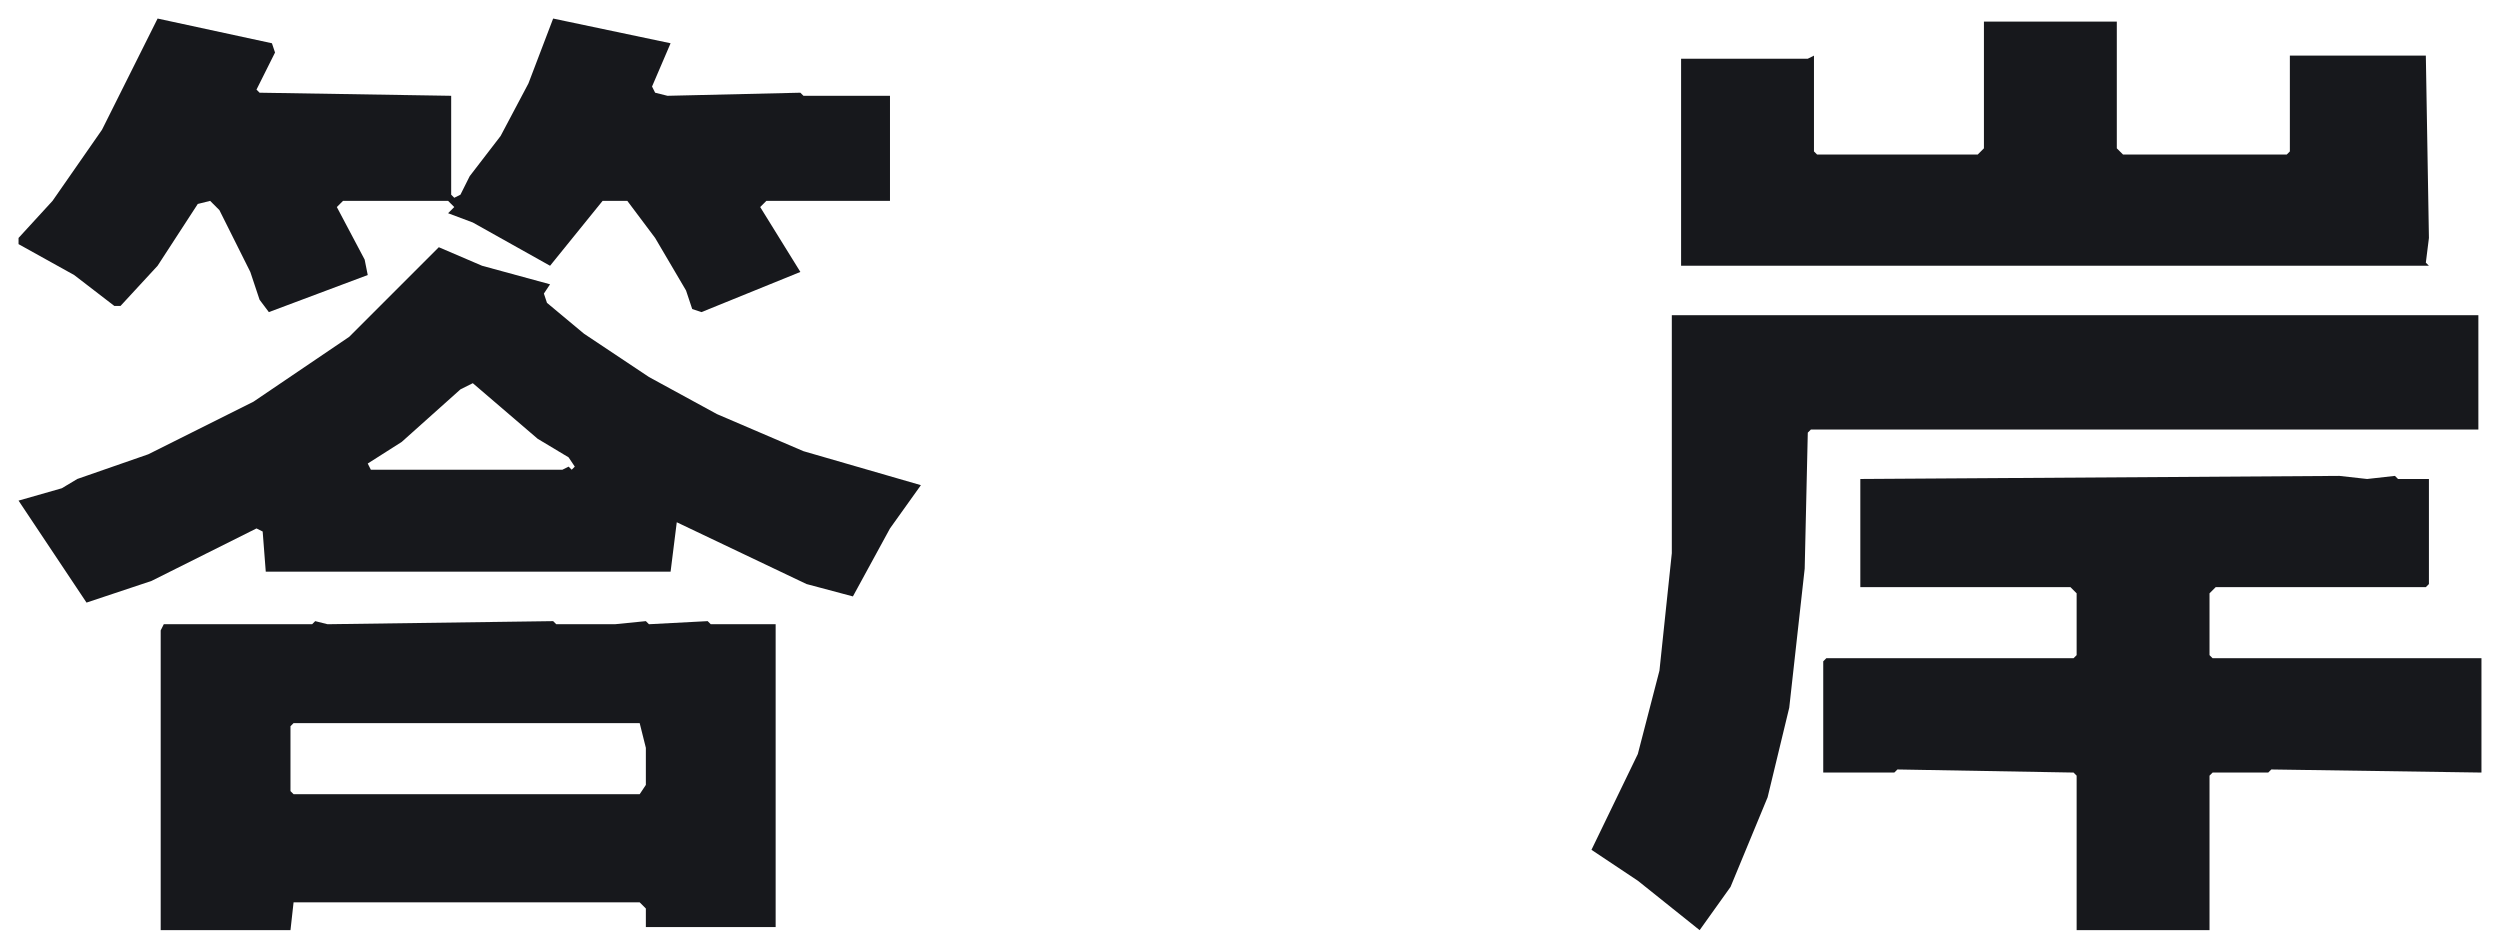
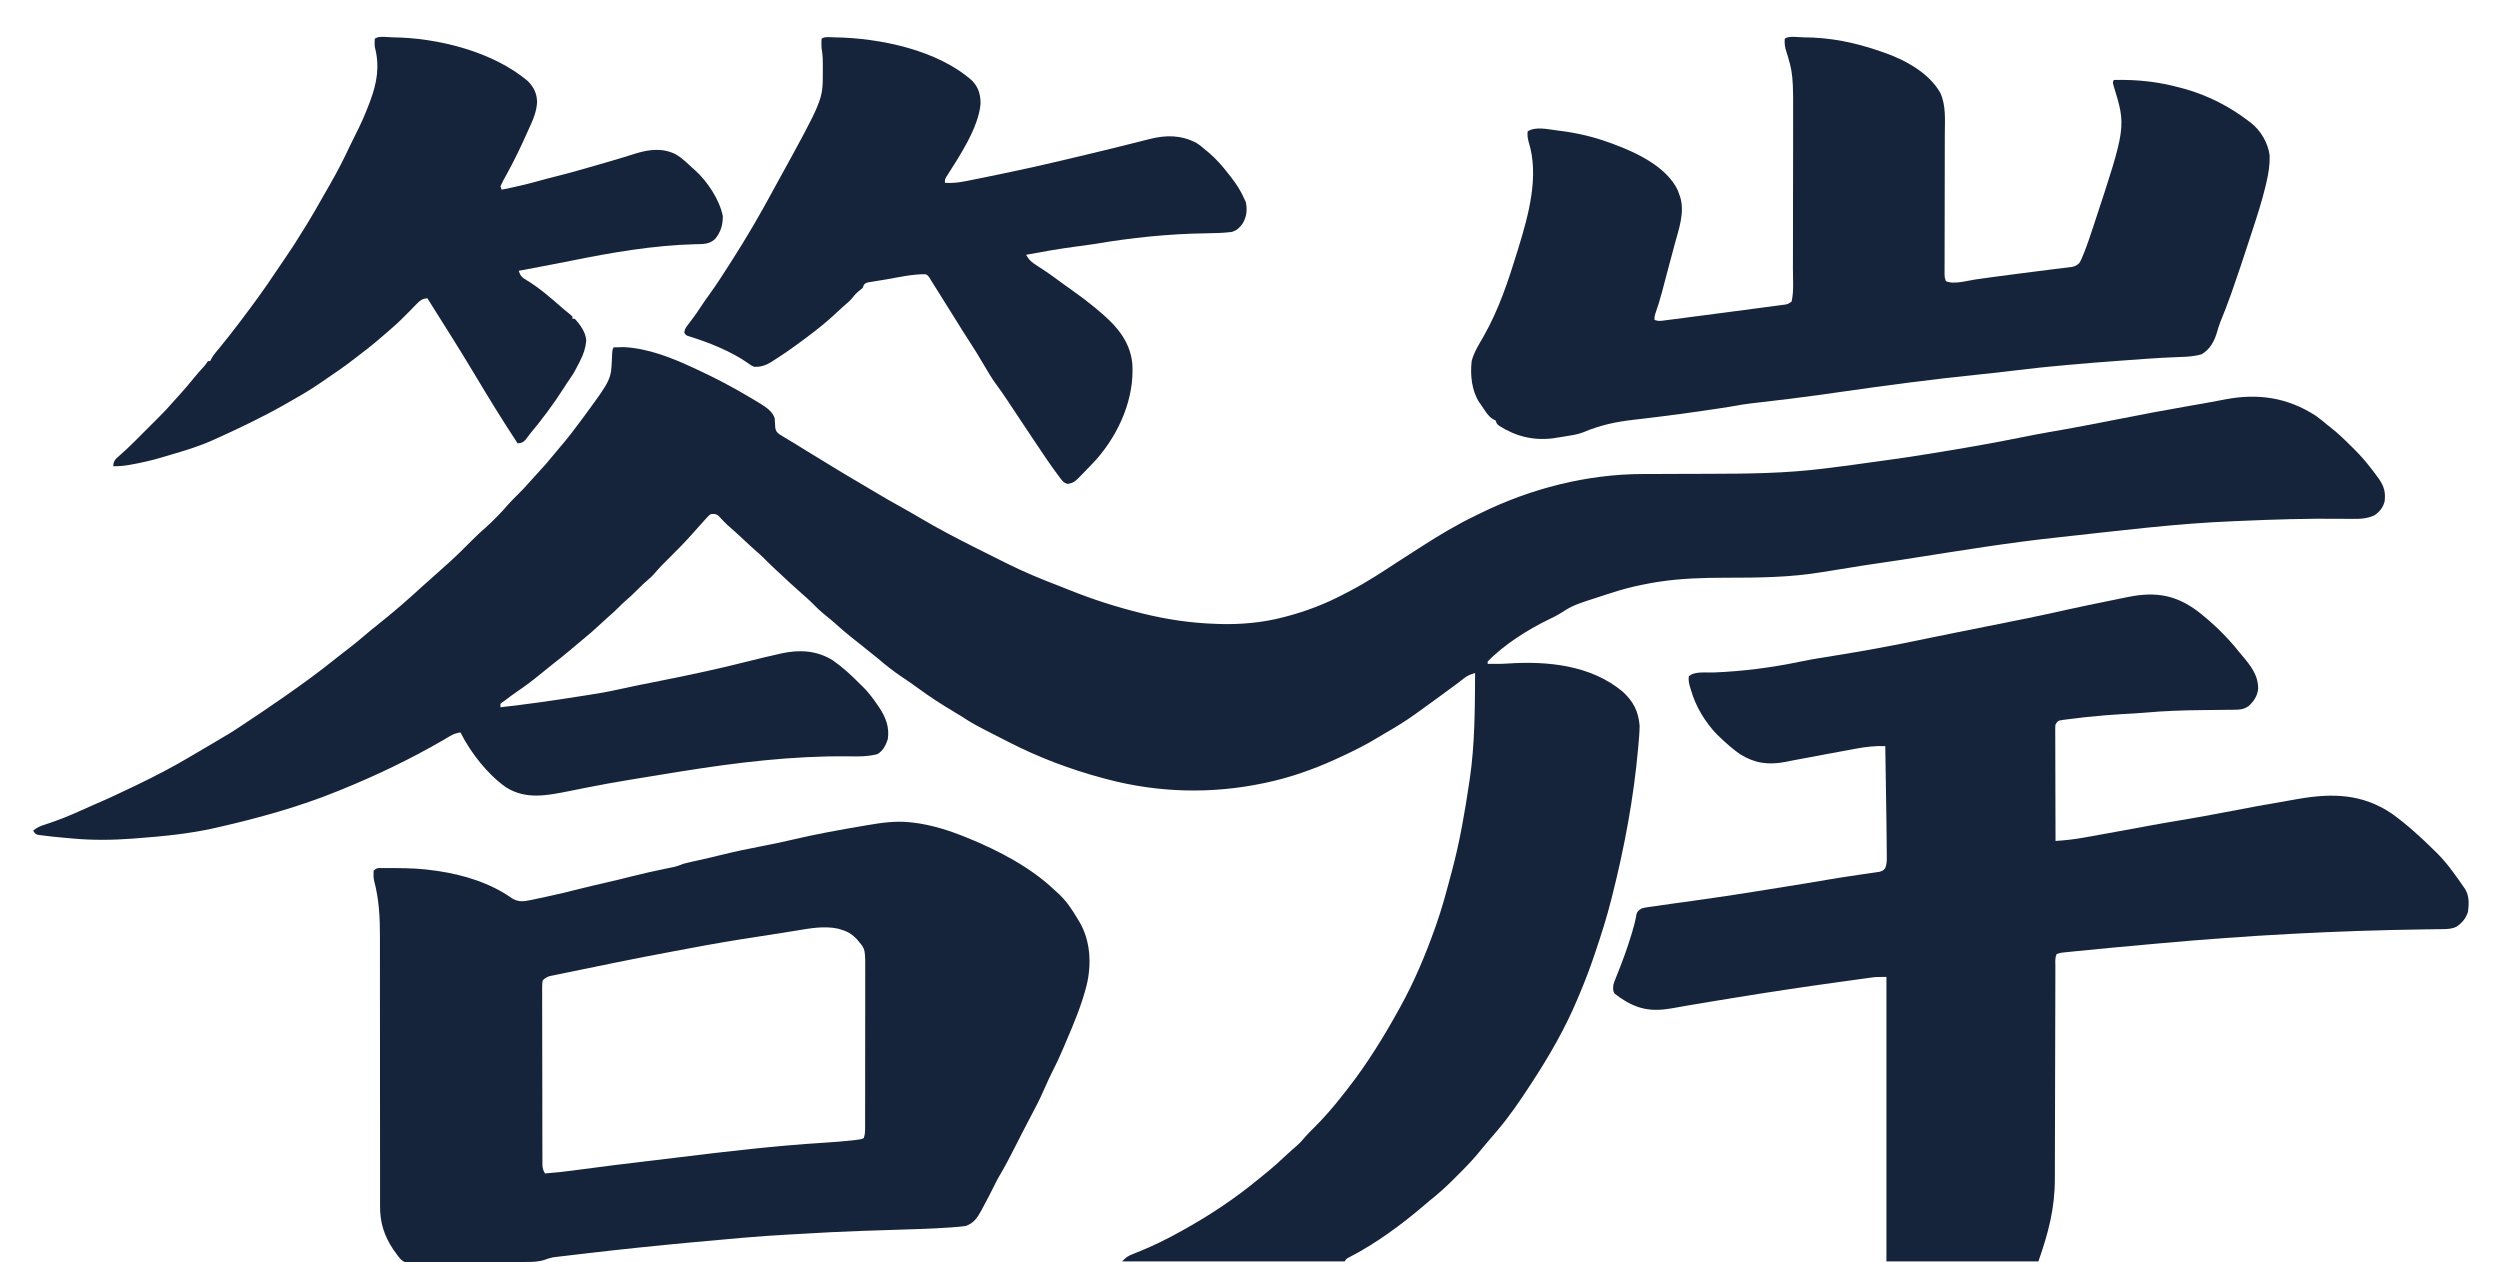
- <svg xmlns="http://www.w3.org/2000/svg" width="809" height="307" viewBox="0 0 809 307">
-   <path d="M52,204 L52,301 L94,301 L95,292 L207,292 L209,294 L209,300 L251,300 L251,202 L230,202 L229,201 L210,202 L209,201 L199,202 L180,202 L179,201 L106,202 L102,201 L101,202 L53,202 Z M94,235 L95,234 L207,234 L209,242 L209,254 L207,257 L95,257 L94,256 Z M602,155 L602,190 L670,190 L672,192 L672,212 L671,213 L591,213 L590,214 L590,250 L613,250 L614,249 L671,250 L672,251 L672,301 L715,301 L715,251 L716,250 L734,250 L735,249 L803,250 L803,213 L716,213 L715,212 L715,192 L717,190 L785,190 L786,189 L786,155 L776,155 L775,154 L766,155 L757,154 Z M515,275 L530,285 L550,301 L560,287 L572,258 L579,229 L584,184 L585,140 L586,139 L802,139 L802,102 L541,102 L541,179 L537,217 L530,244 Z M6,162 L28,195 L49,188 L83,171 L85,172 L86,185 L217,185 L219,169 L261,189 L276,193 L288,171 L298,157 L260,146 L232,134 L210,122 L189,108 L177,98 L176,95 L178,92 L156,86 L142,80 L113,109 L82,130 L48,147 L25,155 L20,158 Z M119,150 L130,143 L149,126 L153,124 L174,142 L184,148 L186,151 L185,152 L184,151 L182,152 L120,152 Z M544,19 L544,86 L786,86 L785,85 L786,77 L785,18 L741,18 L741,49 L740,50 L687,50 L685,48 L685,7 L642,7 L642,48 L640,50 L588,50 L587,49 L587,18 L585,19 Z M6,79 L24,89 L37,99 L39,99 L51,86 L64,66 L68,65 L71,68 L81,88 L84,97 L87,101 L119,89 L118,84 L109,67 L111,65 L145,65 L147,67 L145,69 L153,72 L178,86 L195,65 L203,65 L212,77 L222,94 L224,100 L227,101 L259,88 L246,67 L248,65 L288,65 L288,31 L260,31 L259,30 L216,31 L212,30 L211,28 L217,14 L179,6 L171,27 L162,44 L152,57 L149,63 L147,64 L146,63 L146,31 L84,30 L83,29 L89,17 L88,14 L51,6 L33,42 L17,65 L6,77 Z" fill="#17181c" fill-rule="evenodd" />
+ <svg xmlns="http://www.w3.org/2000/svg" viewBox="0 0 2188 1104" width="2188" height="1104">
+   <path d="M0 0 C39.104 0.425 87.574 12.5 118.026 38.317 C123.286 43.709 125.87 49.047 126.093 56.581 C125.66 65.542 122.139 72.992 118.463 81.004 C117.817 82.443 117.172 83.882 116.527 85.321 C111.549 96.387 106.324 107.281 100.51 117.934 C100.298 118.325 100.298 118.325 99.226 120.305 C98.404 121.818 97.573 123.325 96.73 124.826 C95.752 126.617 94.88 128.464 94.026 130.317 C94.356 131.307 94.686 132.297 95.026 133.317 C106.061 131.151 116.932 128.65 127.759 125.6 C132.963 124.135 138.181 122.776 143.432 121.489 C152.23 119.319 160.936 116.848 169.643 114.342 C172.399 113.549 175.157 112.761 177.915 111.974 C186.066 109.642 194.206 107.288 202.307 104.79 C203.515 104.42 204.722 104.05 205.966 103.669 C208.12 103.005 210.27 102.33 212.416 101.64 C224.313 97.972 236.103 96.65 247.463 102.379 C252.959 105.642 257.425 109.922 262.026 114.317 C262.427 114.664 262.427 114.664 264.459 116.418 C275.054 126.013 285.884 142.218 288.627 156.434 C288.693 164.162 286.905 170.213 282.026 176.317 C276.804 181.381 271.074 180.902 264.076 181.072 C227.807 182.06 191.455 188.282 155.964 195.519 C149.891 196.756 143.801 197.906 137.713 199.067 C135.668 199.461 133.622 199.856 131.577 200.25 C124.398 201.633 117.213 202.981 110.026 204.317 C111.363 208.7 112.821 210.207 116.776 212.442 C128.631 219.598 139.038 228.882 149.444 237.964 C151.078 239.362 152.753 240.7 154.432 242.043 C155.288 242.794 156.144 243.544 157.026 244.317 C157.026 244.977 157.026 245.637 157.026 246.317 C157.686 246.317 158.346 246.317 159.026 246.317 C163.829 251.353 168.855 258.467 169.107 265.62 C168.509 272.063 166.745 277.127 163.838 282.879 C163.428 283.716 163.017 284.552 162.594 285.414 C160.247 290.118 157.81 294.639 154.733 298.911 C152.807 301.626 151.033 304.417 149.249 307.227 C140.2 321.44 130.164 334.713 119.378 347.65 C118.18 349.126 117.063 350.667 115.959 352.215 C113.689 354.683 112.316 355.043 109.026 355.317 C95.618 335.003 82.951 314.251 70.46 293.363 C64.423 283.28 58.247 273.287 52.026 263.317 C51.396 262.306 50.766 261.295 50.117 260.254 C43.463 249.581 36.794 238.919 30.026 228.317 C25.615 228.811 23.714 230.157 20.663 233.325 C19.858 234.147 19.053 234.97 18.223 235.817 C17.395 236.683 16.567 237.549 15.713 238.442 C10.008 244.332 4.275 250.005 -1.974 255.317 C-3.178 256.373 -4.38 257.432 -5.58 258.493 C-12.485 264.553 -19.478 270.406 -26.818 275.934 C-28.896 277.503 -30.959 279.091 -33.005 280.7 C-41.671 287.505 -50.696 293.72 -59.834 299.872 C-61.626 301.082 -63.409 302.307 -65.189 303.536 C-74.137 309.66 -83.545 314.979 -92.974 320.317 C-93.752 320.759 -94.529 321.2 -95.33 321.655 C-114.698 332.634 -134.708 342.122 -154.974 351.317 C-155.801 351.693 -156.628 352.068 -157.479 352.456 C-169.595 357.894 -182.214 361.686 -194.94 365.425 C-197.587 366.203 -200.228 366.996 -202.869 367.793 C-211.051 370.215 -219.271 372.072 -227.662 373.629 C-228.583 373.801 -229.504 373.973 -230.454 374.15 C-235.373 375.016 -239.98 375.501 -244.974 375.317 C-244.487 370.974 -243.403 369.372 -240.048 366.633 C-234.937 362.24 -230.137 357.608 -225.369 352.844 C-224.595 352.072 -223.822 351.3 -223.025 350.505 C-221.423 348.903 -219.823 347.3 -218.223 345.697 C-215.785 343.253 -213.342 340.815 -210.898 338.377 C-209.325 336.804 -207.753 335.231 -206.181 333.657 C-205.461 332.939 -204.741 332.221 -203.999 331.481 C-199.998 327.461 -196.165 323.348 -192.466 319.047 C-190.398 316.649 -188.248 314.33 -186.099 312.004 C-181.944 307.453 -178.018 302.761 -174.15 297.965 C-171.399 294.616 -168.52 291.397 -165.603 288.192 C-163.974 286.317 -163.974 286.317 -161.974 283.317 C-161.314 283.317 -160.654 283.317 -159.974 283.317 C-159.7 282.728 -159.425 282.139 -159.142 281.531 C-158.019 279.402 -156.821 277.731 -155.287 275.883 C-155.022 275.562 -155.022 275.562 -153.685 273.938 C-153.12 273.259 -152.556 272.579 -151.974 271.879 C-146.158 264.799 -140.502 257.626 -134.974 250.317 C-134.746 250.016 -134.746 250.016 -133.589 248.491 C-122.868 234.342 -112.337 220.067 -102.576 205.235 C-100.118 201.51 -97.589 197.837 -95.055 194.165 C-89.435 186.018 -84.075 177.8 -78.974 169.317 C-77.725 167.317 -76.475 165.317 -75.224 163.317 C-70.141 155.052 -65.375 146.608 -60.595 138.166 C-58.964 135.3 -57.317 132.444 -55.666 129.59 C-48.905 117.853 -42.786 105.978 -37.094 93.69 C-35.718 90.774 -34.264 87.903 -32.793 85.033 C-28.333 76.322 -24.42 67.477 -20.974 58.317 C-20.65 57.468 -20.325 56.62 -19.991 55.745 C-13.968 39.686 -11.523 25.071 -15.974 8.317 C-16.162 4.379 -16.162 4.379 -15.974 1.317 C-13.046 -1.611 -3.926 0.005 0 0 Z " fill="#16243B" transform="translate(343.9741,32.68311)" />
+   <path d="M0 0 C39.446 0.528 90.64 11.008 120.814 38.118 C126.227 43.791 128.124 50.524 127.989 58.275 C126.2 79.269 109.162 104.611 98.037 122.118 C96.814 124.321 96.814 124.321 96.814 127.321 C102.616 127.698 108.023 127.213 113.729 126.11 C114.07 126.045 114.07 126.045 115.795 125.712 C125.945 123.738 136.068 121.622 146.189 119.509 C147.251 119.288 148.313 119.066 149.406 118.838 C165.258 115.531 181.066 112.096 196.814 108.321 C198.64 107.888 200.465 107.456 202.291 107.024 C205.678 106.223 209.063 105.415 212.448 104.604 C215.829 103.795 219.211 102.99 222.594 102.192 C235.696 99.096 248.759 95.858 261.814 92.571 C265.689 91.596 269.564 90.622 273.439 89.649 C273.875 89.54 273.875 89.54 276.078 88.983 C290.589 85.341 303.18 85.418 316.814 92.321 C320.023 94.431 322.912 96.812 325.814 99.321 C326.222 99.662 326.222 99.662 328.283 101.388 C334.571 106.812 339.75 112.758 344.814 119.321 C345.602 120.316 346.39 121.312 347.201 122.337 C351.884 128.375 355.781 134.302 358.814 141.321 C359.041 141.806 359.041 141.806 360.189 144.259 C361.591 151.127 360.849 157.332 357.127 163.321 C354.38 166.941 352.273 169 347.814 170.321 C340.32 171.265 332.806 171.413 325.262 171.51 C292.691 171.965 259.896 175.385 227.795 180.842 C222.027 181.77 216.23 182.493 210.439 183.259 C196.146 185.174 181.988 187.665 167.814 190.321 C170.329 194.832 173.046 197.136 177.377 199.821 C178.733 200.693 180.087 201.568 181.439 202.446 C182.152 202.909 182.865 203.372 183.6 203.849 C187.436 206.399 191.154 209.109 194.877 211.821 C195.634 212.373 196.392 212.924 197.172 213.492 C198.672 214.584 200.171 215.676 201.67 216.768 C204.282 218.66 206.913 220.523 209.547 222.384 C215.816 226.818 221.903 231.416 227.814 236.321 C228.334 236.751 228.854 237.18 229.39 237.623 C245.022 250.57 258.497 264.065 260.814 285.321 C262.861 315.589 249.54 346.119 229.904 368.767 C227.281 371.69 224.561 374.514 221.814 377.321 C221.166 378.008 220.518 378.695 219.85 379.403 C210.003 389.652 210.003 389.652 204.377 390.833 C200.592 390.077 199.104 387.667 196.939 384.696 C196.474 384.08 196.008 383.464 195.529 382.829 C188.625 373.565 182.235 363.922 175.814 354.321 C175.228 353.445 174.641 352.569 174.036 351.667 C169.264 344.538 164.514 337.396 159.776 330.245 C157.666 327.061 155.553 323.879 153.439 320.696 C152.798 319.725 152.156 318.754 151.494 317.753 C148.343 313.01 145.124 308.351 141.732 303.774 C137.944 298.61 134.683 293.25 131.502 287.696 C127.168 280.246 122.706 272.927 117.977 265.721 C114.351 260.185 110.848 254.58 107.377 248.946 C101.684 239.711 95.919 230.524 90.105 221.364 C88.921 219.491 87.748 217.611 86.58 215.728 C85.956 214.727 85.332 213.727 84.689 212.696 C84.171 211.858 83.653 211.021 83.119 210.157 C81.814 208.321 81.814 208.321 79.814 207.321 C68.403 207.22 56.894 209.845 45.709 211.82 C43.069 212.277 40.427 212.701 37.779 213.11 C36.333 213.347 34.886 213.584 33.439 213.821 C32.194 214.017 30.949 214.213 29.666 214.415 C26.814 215.321 26.814 215.321 25.576 217.267 C25.325 217.945 25.073 218.623 24.814 219.321 C23.351 220.557 21.884 221.79 20.381 222.978 C18.385 224.69 16.836 226.703 15.193 228.747 C13.101 231.136 10.701 233.109 8.283 235.161 C6.403 236.807 4.587 238.473 2.783 240.2 C-6.043 248.635 -15.364 256.081 -25.186 263.321 C-25.552 263.595 -25.552 263.595 -27.406 264.979 C-35.659 271.136 -44.046 277.061 -52.748 282.571 C-53.461 283.037 -54.175 283.504 -54.91 283.984 C-59.82 287.013 -64.342 288.668 -70.186 288.321 C-72.803 287.204 -72.803 287.204 -75.061 285.446 C-90.503 274.628 -110.339 266.736 -128.35 261.306 C-130.186 260.321 -130.186 260.321 -131.236 258.618 C-131.155 254.953 -128.906 252.613 -126.748 249.821 C-125.81 248.562 -124.874 247.302 -123.939 246.04 C-123.705 245.726 -123.705 245.726 -122.518 244.138 C-120.65 241.591 -118.915 238.964 -117.186 236.321 C-114.346 232.014 -111.399 227.81 -108.373 223.634 C-103.102 216.334 -98.224 208.798 -93.387 201.206 C-92.37 199.611 -91.347 198.02 -90.322 196.431 C-77.309 176.181 -65.201 155.419 -53.77 134.242 C-52.166 131.285 -50.545 128.337 -48.92 125.392 C-10.085 54.793 -10.085 54.793 -10.053 31.548 C-10.051 30.64 -10.05 29.733 -10.049 28.798 C-10.053 27.857 -10.057 26.916 -10.061 25.946 C-10.057 25.013 -10.053 24.08 -10.049 23.118 C-10.056 18.391 -10.292 13.979 -11.186 9.321 C-11.341 6.621 -11.277 4.033 -11.186 1.321 C-8.905 -0.959 -3.143 0.011 0 0 Z " fill="#16243B" transform="translate(730.1855,32.67871)" />
+   <path d="M0 0 C23.574 0.045 45.353 4.565 67.586 12.316 C67.962 12.444 67.962 12.444 69.865 13.089 C88.339 19.436 109.566 30.782 119.586 48.316 C124.89 59.282 123.732 72.729 123.683 84.596 C123.682 85.973 123.68 87.349 123.679 88.725 C123.676 91.659 123.67 94.593 123.661 97.527 C123.647 102.166 123.642 106.805 123.637 111.445 C123.626 121.277 123.606 131.109 123.586 140.941 C123.564 151.594 123.543 162.246 123.532 172.898 C123.527 177.511 123.518 182.124 123.504 186.737 C123.497 189.598 123.493 192.458 123.491 195.319 C123.488 197.28 123.48 199.242 123.473 201.203 C123.472 202.366 123.472 203.53 123.472 204.728 C123.47 205.741 123.468 206.754 123.466 207.797 C123.586 210.316 123.586 210.316 124.586 213.316 C131.113 216.58 143.044 213.013 150.195 211.953 C160.492 210.455 170.802 209.086 181.121 207.754 C184.1 207.369 187.079 206.98 190.058 206.591 C198.327 205.51 206.595 204.43 214.872 203.417 C217.018 203.154 219.163 202.886 221.309 202.617 C223.839 202.3 226.371 201.993 228.904 201.698 C230.008 201.558 231.112 201.418 232.25 201.273 C233.193 201.16 234.136 201.046 235.108 200.929 C238.033 200.206 239.439 199.435 241.586 197.316 C243.082 194.565 243.082 194.565 244.469 191.203 C244.722 190.59 244.975 189.976 245.236 189.344 C248.319 181.727 250.902 173.935 253.461 166.129 C253.719 165.348 253.977 164.567 254.242 163.762 C282.449 78.29 282.449 78.29 271.422 42.41 C270.586 39.316 270.586 39.316 271.586 37.316 C292.03 36.774 310.9 38.825 330.586 44.316 C331.622 44.59 332.659 44.863 333.726 45.145 C353.944 50.847 372.991 60.502 389.586 73.316 C390.18 73.756 390.774 74.196 391.387 74.648 C400.249 81.495 406.524 92.339 407.992 103.367 C408.228 111.565 407.013 118.999 405.156 126.953 C404.894 128.079 404.632 129.206 404.361 130.366 C401.143 143.729 396.915 156.769 392.619 169.815 C391.724 172.537 390.838 175.261 389.951 177.984 C385.018 193.124 380.015 208.24 374.711 223.254 C374.484 223.896 374.258 224.537 374.024 225.198 C371.179 233.222 368.096 241.128 364.871 249.005 C363.754 251.883 362.83 254.715 362.023 257.691 C359.715 265.725 355.926 272.924 348.586 277.316 C342.05 279.304 335.322 279.627 328.539 279.797 C318.93 280.131 309.347 280.685 299.758 281.367 C299.063 281.416 298.368 281.466 297.653 281.517 C293.298 281.827 288.944 282.144 284.589 282.463 C282.305 282.631 280.021 282.798 277.736 282.965 C245.999 285.284 214.306 287.844 182.728 291.825 C173.758 292.954 164.782 293.932 155.788 294.838 C114.62 298.997 73.54 304.436 32.586 310.316 C26.878 311.136 21.17 311.95 15.461 312.754 C14.747 312.855 14.032 312.955 13.297 313.059 C-3.27 315.386 -19.882 317.333 -36.499 319.261 C-37.538 319.383 -38.578 319.505 -39.649 319.631 C-41.587 319.858 -43.525 320.082 -45.464 320.303 C-50.942 320.946 -56.34 321.811 -61.761 322.829 C-65.775 323.567 -69.806 324.169 -73.844 324.762 C-74.728 324.892 -75.612 325.023 -76.524 325.158 C-78.44 325.44 -80.357 325.721 -82.274 326.001 C-84.308 326.298 -86.34 326.597 -88.373 326.897 C-101.018 328.766 -113.672 330.503 -126.362 332.027 C-128.403 332.274 -130.444 332.523 -132.484 332.774 C-133.157 332.857 -133.83 332.939 -134.523 333.025 C-135.878 333.191 -137.232 333.358 -138.587 333.525 C-141.889 333.93 -145.191 334.32 -148.496 334.693 C-164.187 336.464 -177.775 339.346 -192.321 345.488 C-196.684 347.214 -201.169 348.06 -205.789 348.754 C-206.637 348.9 -207.486 349.047 -208.359 349.197 C-210.708 349.597 -213.059 349.962 -215.414 350.316 C-216.627 350.51 -217.84 350.703 -219.09 350.902 C-236.461 353.066 -251.624 349.331 -266.297 340 C-268.414 338.316 -268.414 338.316 -269.414 335.316 C-270.002 335.042 -270.59 334.767 -271.195 334.484 C-276.156 331.873 -279.23 325.849 -282.414 321.316 C-282.854 320.716 -283.293 320.115 -283.746 319.496 C-290.45 309.294 -291.789 295.164 -290.414 283.316 C-288.378 275.516 -283.98 268.661 -279.997 261.719 C-266.665 238.347 -258.276 212.938 -250.414 187.316 C-250.252 186.793 -250.252 186.793 -249.433 184.145 C-240.58 155.222 -231.167 121.296 -240.539 91.488 C-241.441 88.219 -241.804 85.686 -241.414 82.316 C-234.529 77.726 -223.423 80.545 -215.539 81.504 C-215 81.569 -215 81.569 -212.269 81.901 C-197.636 83.798 -183.255 87.17 -169.414 92.316 C-168.386 92.684 -167.357 93.051 -166.297 93.43 C-146.177 100.836 -119.767 113.292 -110.039 133.816 C-109.462 135.303 -108.919 136.804 -108.414 138.316 C-108.178 139.012 -107.942 139.709 -107.699 140.426 C-104.016 153.619 -109.004 167.541 -112.477 180.254 C-112.977 182.118 -113.477 183.982 -113.975 185.846 C-114.974 189.578 -115.979 193.307 -116.989 197.036 C-118.275 201.789 -119.534 206.549 -120.781 211.312 C-121.138 212.67 -121.495 214.028 -121.851 215.385 C-122.494 217.832 -123.136 220.279 -123.776 222.726 C-125.495 229.203 -127.433 235.54 -129.664 241.86 C-130.414 244.316 -130.414 244.316 -130.414 247.316 C-127.343 248.34 -126.086 248.318 -122.961 247.914 C-122.505 247.857 -122.505 247.857 -120.196 247.567 C-119.195 247.434 -118.195 247.301 -117.164 247.164 C-116.107 247.029 -115.049 246.894 -113.959 246.755 C-110.443 246.303 -106.929 245.841 -103.414 245.379 C-100.97 245.061 -98.526 244.744 -96.081 244.427 C-90.23 243.666 -84.381 242.897 -78.532 242.124 C-73.715 241.487 -68.898 240.856 -64.08 240.228 C-57.255 239.337 -50.432 238.436 -43.609 237.528 C-40.98 237.179 -38.351 236.832 -35.721 236.488 C-32.04 236.005 -28.36 235.512 -24.68 235.016 C-23.579 234.873 -22.479 234.731 -21.345 234.584 C-20.339 234.446 -19.334 234.309 -18.298 234.167 C-17.422 234.05 -16.547 233.934 -15.645 233.814 C-13.414 233.316 -13.414 233.316 -10.414 231.316 C-8.33 222.143 -9.259 211.854 -9.253 202.454 C-9.248 200.787 -9.243 199.12 -9.238 197.452 C-9.225 192.954 -9.218 188.455 -9.214 183.956 C-9.211 181.133 -9.207 178.309 -9.202 175.485 C-9.189 166.612 -9.179 157.739 -9.175 148.866 C-9.171 138.695 -9.153 128.524 -9.124 118.353 C-9.103 110.445 -9.093 102.537 -9.091 94.629 C-9.09 89.928 -9.085 85.227 -9.066 80.526 C-8.89 32.044 -8.89 32.044 -15.645 10.34 C-16.445 7.194 -16.627 4.549 -16.414 1.316 C-13.431 -1.667 -4.034 0.008 0 0 Z " fill="#16243B" transform="translate(1578.414,32.68359)" />
+   <path d="M0 0 C1.937 -0.055 3.875 -0.093 5.812 -0.125 C6.891 -0.148 7.97 -0.171 9.082 -0.195 C30.125 0.854 51.13 9.177 70 18 C70.979 18.45 71.959 18.9 72.968 19.364 C88.427 26.482 103.353 34.335 118 43 C118.81 43.478 119.619 43.956 120.453 44.448 C122.665 45.763 124.867 47.095 127.062 48.438 C127.687 48.814 128.312 49.191 128.955 49.579 C133.932 52.69 139.089 56.266 141 62 C141.228 64.801 141.38 67.6 141.523 70.406 C142.084 73.457 142.698 74.016 145 76 C146.484 76.968 147.998 77.892 149.531 78.781 C153.119 80.89 156.684 83.023 160.219 85.219 C160.654 85.489 160.654 85.489 162.855 86.855 C164.618 87.952 166.382 89.048 168.145 90.145 C173.333 93.366 178.547 96.54 183.789 99.673 C186.46 101.276 189.106 102.916 191.75 104.562 C200.453 109.929 209.276 115.094 218.087 120.281 C220.954 121.973 223.816 123.672 226.676 125.375 C235.733 130.761 244.815 136.069 254.056 141.133 C259.206 143.967 264.273 146.921 269.328 149.92 C283.918 158.559 298.873 166.359 314 174 C315.215 174.615 316.43 175.23 317.646 175.846 C324.664 179.396 331.7 182.911 338.753 186.395 C340.839 187.426 342.923 188.461 345.005 189.5 C359.581 196.763 374.445 202.905 389.656 208.711 C392.752 209.904 395.831 211.13 398.906 212.375 C419.097 220.529 439.693 227.103 460.812 232.375 C461.139 232.457 461.139 232.457 462.794 232.87 C484.097 238.158 505.066 241.269 527 242 C527.744 242.029 528.488 242.057 529.255 242.087 C548.432 242.753 568.442 240.983 587 236 C587.309 235.919 587.309 235.919 588.875 235.509 C606.312 230.891 623.181 224.456 639.115 216 C641.024 214.987 642.943 213.992 644.863 213 C659.285 205.495 672.768 196.589 686.352 187.684 C690.97 184.662 695.616 181.686 700.276 178.73 C702.988 177.007 705.692 175.273 708.395 173.535 C722.892 164.23 737.467 155.514 752.973 147.987 C754.924 147.037 756.866 146.072 758.809 145.105 C802.813 123.513 852.285 110.834 901.43 110.858 C902.611 110.855 903.792 110.851 905.009 110.848 C907.559 110.84 910.109 110.835 912.66 110.831 C916.743 110.825 920.826 110.809 924.909 110.79 C926.322 110.784 927.736 110.777 929.149 110.771 C929.503 110.769 929.503 110.769 931.294 110.761 C940.772 110.72 950.25 110.687 959.728 110.674 C992.62 110.626 1025.254 110.261 1057.955 106.25 C1059.883 106.014 1061.813 105.787 1063.743 105.56 C1070.446 104.771 1077.13 103.886 1083.812 102.938 C1085.598 102.691 1087.384 102.446 1089.17 102.201 C1092.699 101.717 1096.226 101.226 1099.753 100.731 C1103.287 100.236 1106.823 99.754 1110.36 99.283 C1124.025 97.461 1137.64 95.383 1151.25 93.188 C1151.793 93.1 1151.793 93.1 1154.54 92.658 C1181.021 88.396 1207.389 83.798 1233.676 78.465 C1241.558 76.868 1249.444 75.339 1257.375 74 C1266.959 72.379 1276.513 70.621 1286.062 68.812 C1286.837 68.666 1287.611 68.52 1288.409 68.369 C1298.015 66.549 1307.612 64.689 1317.203 62.793 C1338.291 58.626 1359.387 54.621 1380.573 50.98 C1381.358 50.844 1382.144 50.709 1382.953 50.57 C1383.724 50.438 1384.494 50.306 1385.288 50.169 C1393.758 48.708 1402.206 47.129 1410.647 45.509 C1439.485 40.045 1465.159 43.905 1490 60 C1493.489 62.505 1496.74 65.207 1500 68 C1500.775 68.593 1501.549 69.186 1502.348 69.797 C1509.11 75.023 1515.132 80.918 1521.188 86.938 C1522.031 87.772 1522.875 88.606 1523.744 89.466 C1529.26 95.009 1534.251 100.789 1539 107 C1539.4 107.523 1539.4 107.523 1541.426 110.172 C1542.048 111.023 1542.671 111.873 1543.312 112.75 C1543.948 113.611 1544.584 114.472 1545.238 115.359 C1549.689 122.031 1550.991 127.068 1550 135 C1548.47 140.393 1545.701 143.786 1541.172 146.992 C1534.447 150.113 1527.858 150.254 1520.594 150.125 C1518.495 150.108 1516.396 150.091 1514.296 150.074 C1513.744 150.068 1513.744 150.068 1510.947 150.036 C1482.225 149.735 1453.588 150.604 1424.898 151.874 C1422.319 151.986 1419.74 152.092 1417.161 152.194 C1367.997 154.164 1318.778 160.361 1269.89 165.685 C1267.265 165.971 1264.639 166.255 1262.014 166.538 C1220.238 171.059 1178.713 177.861 1137.211 184.379 C1135.113 184.708 1133.014 185.038 1130.916 185.367 C1129.562 185.58 1128.209 185.792 1126.855 186.005 C1118.237 187.359 1109.613 188.646 1100.971 189.841 C1094.829 190.704 1088.716 191.705 1082.6 192.735 C1077.888 193.518 1073.172 194.264 1068.452 194.993 C1064.916 195.54 1061.384 196.1 1057.857 196.698 C1029.85 201.403 1001.845 201.621 973.521 201.634 C954.132 201.645 935.227 202.15 916 205 C915.258 205.109 914.516 205.219 913.751 205.331 C909.936 205.911 906.155 206.601 902.375 207.375 C901.304 207.589 900.233 207.802 899.13 208.022 C890.238 209.846 881.62 212.175 873 215 C871.298 215.542 869.596 216.084 867.895 216.625 C839.552 225.752 839.552 225.752 827.48 233.496 C824.613 235.235 821.657 236.629 818.625 238.062 C800.224 246.995 779.232 260.173 765 275 C765 275.66 765 276.32 765 277 C770.919 277.101 776.8 277.105 782.707 276.707 C817.433 274.43 855.208 278.079 883.074 301.223 C892.472 309.896 896.844 318.216 898 331 C897.938 336.697 897.466 342.33 896.938 348 C896.867 348.802 896.796 349.604 896.723 350.43 C892.866 394.196 884.757 437.425 874 480 C873.702 481.192 873.404 482.383 873.097 483.611 C869.097 499.406 864.182 514.834 858.938 530.25 C858.646 531.11 858.354 531.969 858.054 532.855 C854.341 543.764 850.315 554.483 845.811 565.09 C844.951 567.115 844.1 569.144 843.25 571.173 C832.731 596.176 818.806 620.312 804 643 C803.604 643.609 803.208 644.218 802.8 644.846 C793.543 659.037 784.027 673.116 773 686 C772.536 686.542 772.072 687.084 771.594 687.643 C767.506 692.417 767.506 692.417 765.6 694.616 C763.384 697.18 761.197 699.751 759.091 702.408 C753.291 709.7 746.997 716.311 740.39 722.871 C738.627 724.623 736.876 726.385 735.125 728.148 C728.389 734.892 721.48 741.082 714 747 C712.84 747.971 711.686 748.948 710.539 749.934 C689.951 767.624 667.217 784.406 643.012 796.809 C641 798 641 798 640 800 C575.65 800 511.3 800 445 800 C448.569 796.431 449.998 795.307 454.41 793.555 C454.942 793.339 454.942 793.339 457.631 792.246 C458.764 791.793 459.896 791.341 461.062 790.875 C472.436 786.198 483.263 780.979 494 775 C495.422 774.219 496.844 773.437 498.266 772.656 C522.001 759.535 544.579 744.48 565.438 727.129 C567.153 725.704 568.883 724.295 570.625 722.902 C577.294 717.562 583.541 711.862 589.762 706.016 C592.285 703.649 594.862 701.365 597.5 699.125 C600.474 696.563 603.016 693.826 605.48 690.773 C607.529 688.383 609.758 686.209 612 684 C621.682 674.458 630.288 664.516 638.608 653.791 C639.913 652.112 641.227 650.44 642.543 648.77 C659.364 627.242 673.809 603.893 687 580 C687.422 579.243 687.844 578.485 688.279 577.705 C700.605 555.469 710.542 531.95 719 508 C719.274 507.238 719.547 506.476 719.829 505.691 C725.064 491.052 728.989 476.01 733 461 C733.214 460.209 733.428 459.418 733.648 458.603 C740.583 432.861 745.102 406.355 749 380 C749.053 379.644 749.053 379.644 749.322 377.84 C753.866 347.054 753.824 316.055 754 285 C750.231 286.133 747.256 287.253 744.18 289.715 C743.5 290.247 742.82 290.779 742.12 291.328 C741.42 291.88 740.721 292.431 740 293 C738.569 294.069 737.134 295.133 735.695 296.191 C734.956 296.737 734.217 297.283 733.456 297.845 C724.01 304.806 714.543 311.738 705.001 318.567 C703.743 319.468 702.485 320.371 701.229 321.276 C692.835 327.314 684.111 332.584 675.163 337.738 C673.074 338.957 671.007 340.206 668.945 341.469 C657.371 348.521 645.331 354.39 633 360 C632.193 360.369 631.387 360.737 630.556 361.117 C611.578 369.699 591.399 376.731 571 381 C570.21 381.168 569.42 381.337 568.606 381.51 C523.403 391.015 476.645 389.844 432 378 C430.939 377.72 429.878 377.441 428.785 377.152 C399.835 369.429 372.145 358.965 345.502 345.284 C343.63 344.323 341.756 343.366 339.881 342.411 C315.043 329.752 315.043 329.752 304.851 323.166 C302.509 321.691 300.133 320.278 297.754 318.863 C286.944 312.417 276.526 305.719 266.414 298.227 C261.747 294.777 256.941 291.549 252.125 288.312 C244.672 283.274 237.813 277.881 231 272 C227.688 269.306 224.343 266.655 221 264 C218.499 262 215.999 259.999 213.5 257.996 C211.838 256.669 210.172 255.349 208.5 254.035 C203.341 249.964 198.421 245.718 193.57 241.285 C190.924 238.933 188.201 236.713 185.438 234.5 C181.038 230.943 177.05 227.156 173.102 223.109 C170.576 220.575 167.914 218.25 165.203 215.918 C157.7 209.386 150.47 202.526 143.188 195.75 C142.578 195.184 141.968 194.618 141.34 194.035 C137.687 190.629 134.123 187.153 130.62 183.593 C128.968 181.969 127.257 180.447 125.5 178.938 C120.705 174.807 116.119 170.458 111.506 166.128 C107.663 162.529 103.777 159.008 99.766 155.598 C96.981 153.078 94.47 150.292 91.957 147.504 C89.415 145.551 88.15 145.647 85 146 C83.198 147.31 83.198 147.31 81.547 149.148 C80.927 149.825 80.307 150.502 79.668 151.199 C79.035 151.917 78.402 152.635 77.75 153.375 C77.441 153.715 77.441 153.715 75.879 155.434 C73.19 158.399 70.535 161.394 67.885 164.395 C62.252 170.731 56.35 176.737 50.312 182.688 C45.082 187.844 39.91 192.953 35.206 198.598 C33.692 200.358 32.042 201.842 30.25 203.312 C27.005 206.068 23.99 208.969 21 212 C17.415 215.629 13.737 219.041 9.863 222.355 C7.995 224.004 6.245 225.723 4.5 227.5 C1.575 230.471 -1.486 233.207 -4.645 235.926 C-7.016 238.014 -9.329 240.155 -11.638 242.312 C-17.008 247.325 -22.469 252.128 -28.199 256.73 C-31.282 259.228 -34.297 261.797 -37.312 264.375 C-42.298 268.621 -47.385 272.712 -52.556 276.729 C-56.427 279.743 -60.235 282.823 -64.02 285.944 C-70.541 291.312 -77.153 296.34 -84.152 301.066 C-87.866 303.588 -91.437 306.272 -95 309 C-95.731 309.487 -96.462 309.975 -97.215 310.477 C-97.509 310.728 -97.509 310.728 -99 312 C-99 312.99 -99 313.98 -99 315 C-76.456 312.456 -54.049 309.305 -31.645 305.736 C-28.444 305.226 -25.241 304.729 -22.036 304.239 C-13.268 302.893 -4.593 301.396 4.062 299.438 C16.438 296.708 28.855 294.226 41.288 291.772 C66.821 286.726 92.207 281.28 117.438 274.875 C126.14 272.674 134.865 270.586 143.625 268.625 C144.751 268.362 145.877 268.099 147.037 267.828 C162.773 264.381 178.08 265.278 192 274 C200.694 280.082 208.609 287.409 216 295 C216.518 295.485 217.036 295.969 217.57 296.469 C222.809 301.449 226.915 307.054 231 313 C231.487 313.704 231.975 314.408 232.477 315.133 C238.212 323.825 241.622 332.45 240 343 C238.112 348.499 235.989 352.835 231 356 C222.516 358.233 213.887 358.151 205.188 357.938 C156.675 357.432 107.842 363.353 60 371 C59.168 371.132 58.337 371.265 57.48 371.401 C43.978 373.55 30.486 375.755 17 378 C16.266 378.122 15.531 378.244 14.774 378.37 C1.518 380.574 -11.704 382.891 -24.875 385.562 C-28.916 386.378 -32.958 387.191 -37 388 C-37.998 388.2 -38.996 388.401 -40.024 388.607 C-58.923 392.346 -76.698 395.849 -93.961 385.168 C-110.166 373.913 -125.169 354.663 -134 337 C-137.557 337.567 -140.184 338.461 -143.273 340.301 C-144.086 340.777 -144.898 341.253 -145.734 341.744 C-146.606 342.261 -147.477 342.779 -148.375 343.312 C-177.129 360.038 -207.19 374.488 -238 387 C-238.966 387.395 -239.931 387.791 -240.926 388.198 C-274.969 402.077 -310.204 411.808 -346 420 C-346.894 420.206 -347.788 420.412 -348.709 420.625 C-371.535 425.799 -394.889 428 -418.188 429.75 C-419.03 429.815 -419.872 429.88 -420.739 429.947 C-438.484 431.296 -456.019 431.477 -473.748 429.828 C-475.962 429.623 -478.177 429.432 -480.393 429.242 C-487.091 428.656 -493.776 427.971 -500.441 427.086 C-501.471 426.95 -502.5 426.814 -503.561 426.673 C-506 426 -506 426 -508 423 C-505.306 420.823 -502.939 419.441 -499.656 418.352 C-498.828 418.071 -498 417.79 -497.146 417.501 C-496.273 417.212 -495.4 416.923 -494.5 416.625 C-485.059 413.41 -475.915 409.806 -466.848 405.648 C-463.143 403.961 -459.428 402.309 -455.688 400.703 C-442.971 395.232 -430.452 389.421 -418 383.375 C-417.279 383.026 -416.558 382.677 -415.814 382.317 C-401.027 375.148 -386.463 367.614 -372.312 359.25 C-371.311 358.661 -370.309 358.073 -369.277 357.467 C-367.208 356.251 -365.141 355.033 -363.075 353.814 C-360.04 352.024 -357.001 350.24 -353.961 348.457 C-335.46 337.593 -335.46 337.593 -327 332 C-326.265 331.515 -325.53 331.029 -324.772 330.529 C-313.098 322.808 -301.485 315 -290 307 C-289.331 306.534 -288.662 306.068 -287.972 305.588 C-272.468 294.773 -257.174 283.704 -242.484 271.801 C-239.163 269.114 -235.778 266.52 -232.375 263.938 C-227.336 260.101 -222.481 256.084 -217.668 251.969 C-213.657 248.542 -209.572 245.223 -205.441 241.941 C-192.416 231.583 -179.858 220.713 -167.637 209.422 C-164.791 206.808 -161.894 204.26 -158.977 201.727 C-154.94 198.201 -150.974 194.597 -147 191 C-146.553 190.6 -146.553 190.6 -144.293 188.578 C-137.346 182.306 -130.699 175.777 -124.138 169.102 C-120.196 165.11 -116.153 161.332 -111.902 157.67 C-108.96 155.087 -106.193 152.342 -103.438 149.562 C-102.872 148.995 -102.307 148.428 -101.725 147.844 C-98.291 144.374 -95.028 140.814 -91.871 137.09 C-89.356 134.281 -86.681 131.649 -84 129 C-80.138 125.18 -76.42 121.32 -72.898 117.18 C-70.88 114.862 -68.796 112.617 -66.698 110.371 C-61.567 104.878 -56.661 99.28 -51.949 93.418 C-50.314 91.389 -48.647 89.404 -46.938 87.438 C-39.895 79.273 -33.39 70.679 -27 62 C-26.795 61.721 -26.795 61.721 -25.756 60.311 C-2.126 28.091 -2.126 28.091 -1.438 9.75 C-1.121 2.243 -1.121 2.243 0 0 Z " fill="#16243B" transform="translate(537,304)" />
+   <path d="M0 0 C13.4 10.522 25.148 22.009 35.744 35.369 C36.517 36.287 37.291 37.205 38.087 38.15 C45.686 47.167 52.216 55.293 52.087 67.447 C51.37 73.542 48.212 78.334 43.681 82.369 C39.388 85.292 36.13 85.495 30.995 85.543 C29.835 85.556 28.674 85.57 27.479 85.584 C26.85 85.589 26.85 85.589 23.669 85.615 C21.664 85.64 19.658 85.664 17.652 85.689 C12.735 85.75 7.817 85.8 2.899 85.846 C-14.018 86.009 -30.787 86.6 -47.646 88.142 C-53.777 88.675 -59.924 88.965 -66.069 89.307 C-76.556 89.919 -86.997 90.746 -97.444 91.869 C-97.995 91.928 -97.995 91.928 -100.785 92.228 C-103.946 92.583 -107.101 92.969 -110.256 93.369 C-111.45 93.512 -112.643 93.655 -113.872 93.803 C-114.459 93.881 -114.459 93.881 -117.432 94.275 C-118.5 94.413 -119.568 94.55 -120.668 94.691 C-123.256 95.369 -123.256 95.369 -125.256 98.369 C-125.502 100.331 -125.502 100.331 -125.497 102.602 C-125.5 103.465 -125.502 104.327 -125.505 105.215 C-125.498 106.158 -125.491 107.101 -125.483 108.073 C-125.484 108.571 -125.484 108.571 -125.484 111.089 C-125.483 114.384 -125.467 117.679 -125.452 120.975 C-125.448 123.257 -125.445 125.54 -125.443 127.822 C-125.435 133.834 -125.416 139.846 -125.394 145.858 C-125.373 151.992 -125.364 158.125 -125.354 164.258 C-125.333 176.295 -125.298 188.332 -125.256 200.369 C-116.988 199.853 -108.927 198.967 -100.78 197.479 C-100.26 197.386 -100.26 197.386 -97.628 196.919 C-94.294 196.325 -90.963 195.722 -87.631 195.119 C-85.311 194.704 -82.991 194.29 -80.671 193.875 C-68.485 191.696 -56.307 189.474 -44.142 187.18 C-35.013 185.474 -25.859 183.932 -16.702 182.387 C-3.774 180.205 9.131 177.974 21.994 175.432 C41.375 171.605 60.825 168.165 80.291 164.795 C82.523 164.407 84.754 164.016 86.984 163.624 C116.816 158.423 143.049 158.956 168.974 176.369 C182.53 186.158 194.675 197.251 206.556 208.994 C207.262 209.687 207.967 210.379 208.694 211.092 C213.492 215.883 217.705 220.926 221.744 226.369 C221.978 226.682 221.978 226.682 223.162 228.263 C226.113 232.237 228.946 236.286 231.744 240.369 C231.996 240.729 231.996 240.729 233.271 242.553 C236.913 248.579 236.631 255.569 235.744 262.369 C233.855 268.203 230.619 272.076 225.587 275.494 C221.918 277.235 218.061 277.494 214.048 277.543 C213.132 277.556 212.216 277.57 211.272 277.584 C210.279 277.594 209.286 277.605 208.263 277.615 C206.077 277.647 203.892 277.678 201.706 277.71 C201.126 277.718 201.126 277.718 198.189 277.756 C120.404 278.831 42.722 282.997 -34.749 290.05 C-38.353 290.378 -41.957 290.702 -45.562 291.026 C-67.031 292.959 -88.497 294.943 -109.944 297.119 C-111.096 297.235 -112.247 297.35 -113.434 297.469 C-113.943 297.522 -113.943 297.522 -116.518 297.791 C-116.946 297.835 -116.946 297.835 -119.111 298.06 C-121.256 298.369 -121.256 298.369 -124.256 299.369 C-125.858 302.572 -125.399 306.05 -125.394 309.568 C-125.397 310.426 -125.4 311.284 -125.403 312.168 C-125.411 315.061 -125.413 317.954 -125.414 320.847 C-125.419 322.915 -125.424 324.983 -125.429 327.051 C-125.441 331.516 -125.449 335.981 -125.456 340.447 C-125.466 347.522 -125.487 354.597 -125.509 361.672 C-125.571 381.795 -125.624 401.919 -125.658 422.042 C-125.676 433.148 -125.705 444.253 -125.746 455.359 C-125.767 461.231 -125.782 467.103 -125.785 472.975 C-125.787 478.514 -125.803 484.054 -125.829 489.593 C-125.836 491.612 -125.838 493.631 -125.835 495.65 C-125.797 521.881 -131.5 543.352 -140.256 568.369 C-184.146 568.369 -228.036 568.369 -273.256 568.369 C-273.256 486.199 -273.256 404.029 -273.256 319.369 C-282.262 319.369 -282.262 319.369 -286.631 319.963 C-287.667 320.101 -288.702 320.24 -289.769 320.383 C-290.92 320.543 -292.071 320.704 -293.256 320.869 C-293.897 320.957 -293.897 320.957 -297.142 321.402 C-300.133 321.814 -303.124 322.231 -306.114 322.65 C-309.724 323.156 -313.334 323.655 -316.946 324.15 C-346.658 328.228 -376.283 332.734 -405.881 337.557 C-406.659 337.683 -407.437 337.81 -408.239 337.941 C-412.791 338.683 -417.343 339.427 -421.895 340.174 C-423.364 340.415 -424.834 340.656 -426.304 340.896 C-433.407 342.058 -440.508 343.229 -447.597 344.478 C-449.649 344.839 -451.701 345.196 -453.754 345.553 C-456.254 345.988 -458.752 346.432 -461.248 346.887 C-479.333 350.02 -491.607 347.701 -506.795 337.236 C-507.608 336.62 -508.42 336.004 -509.256 335.369 C-509.862 334.918 -510.468 334.467 -511.092 334.002 C-512.891 331.479 -512.448 329.415 -512.256 326.369 C-511.374 323.438 -511.374 323.438 -510.131 320.354 C-509.903 319.775 -509.903 319.775 -508.75 316.849 C-508.628 316.545 -508.628 316.545 -508.011 315.006 C-503.811 304.507 -499.992 293.941 -496.694 283.119 C-496.372 282.068 -496.051 281.017 -495.719 279.935 C-494.157 274.721 -492.802 269.6 -491.964 264.218 C-490.958 261.59 -489.672 260.77 -487.256 259.369 C-484.696 258.705 -484.696 258.705 -481.815 258.299 C-481.282 258.221 -481.282 258.221 -478.588 257.825 C-478.038 257.75 -478.038 257.75 -475.256 257.369 C-473.164 257.059 -471.071 256.749 -468.979 256.439 C-466.759 256.123 -464.539 255.808 -462.319 255.494 C-461.281 255.346 -460.242 255.198 -459.172 255.045 C-453.133 254.187 -447.093 253.345 -441.047 252.534 C-422.796 250.071 -404.611 247.281 -386.429 244.354 C-383.382 243.863 -380.333 243.376 -377.285 242.888 C-341.832 237.211 -341.832 237.211 -325.225 234.368 C-318.708 233.257 -312.192 232.198 -305.651 231.242 C-302.172 230.732 -298.696 230.207 -295.219 229.681 C-293.556 229.434 -291.891 229.196 -290.225 228.966 C-287.939 228.65 -285.659 228.307 -283.377 227.959 C-282.072 227.772 -280.767 227.585 -279.422 227.392 C-276.256 226.369 -276.256 226.369 -274.332 224.175 C-273.068 220.877 -272.899 218.422 -272.928 214.889 C-272.93 214.231 -272.931 213.573 -272.933 212.896 C-272.942 210.657 -272.974 208.42 -273.006 206.182 C-273.018 204.573 -273.029 202.965 -273.04 201.357 C-273.085 195.361 -273.171 189.365 -273.256 183.369 C-273.284 181.337 -273.311 179.305 -273.339 177.272 C-273.608 157.304 -273.919 137.336 -274.256 117.369 C-283.126 117.039 -291.329 117.989 -300.034 119.635 C-301.321 119.869 -302.608 120.104 -303.934 120.346 C-307.336 120.966 -310.735 121.599 -314.134 122.235 C-317.525 122.867 -320.919 123.487 -324.313 124.107 C-334.083 125.899 -343.851 127.7 -353.601 129.599 C-354.558 129.785 -355.515 129.971 -356.501 130.162 C-358.228 130.499 -359.954 130.839 -361.679 131.185 C-376.515 134.083 -388.377 132.434 -401.292 124.506 C-407.719 119.995 -413.613 114.819 -419.256 109.369 C-419.983 108.679 -420.71 107.99 -421.459 107.279 C-431.656 96.844 -440.394 82.441 -444.256 68.369 C-444.475 67.698 -444.695 67.026 -444.92 66.334 C-445.996 62.956 -446.661 59.911 -446.256 56.369 C-441.545 51.658 -431.122 53.17 -424.68 52.919 C-398.76 51.904 -373.844 48.709 -348.45 43.379 C-338.29 41.283 -328.061 39.684 -317.819 38.057 C-291.341 33.839 -264.987 28.931 -238.759 23.362 C-229.59 21.418 -220.398 19.588 -211.206 17.757 C-144.017 4.372 -144.017 4.372 -115.64 -1.935 C-102.852 -4.758 -90.024 -7.384 -77.194 -10.006 C-76.104 -10.229 -75.014 -10.453 -73.891 -10.683 C-70.773 -11.322 -67.653 -11.957 -64.534 -12.592 C-63.6 -12.783 -62.666 -12.974 -61.703 -13.172 C-37.735 -18.023 -19.413 -14.99 0 0 Z " fill="#16243B" transform="translate(1924.256,535.6309)" />
+   <path d="M0 0 C0.89 0.091 1.78 0.181 2.697 0.275 C19.133 2.146 34.664 7.178 49.938 13.375 C50.671 13.672 51.405 13.97 52.162 14.276 C78.262 25.023 105.951 39.506 126.516 59.027 C127.884 60.324 129.283 61.587 130.684 62.848 C137.506 69.234 142.205 76.403 146.938 84.375 C147.443 85.191 147.948 86.007 148.469 86.848 C158.454 103.622 159.399 124.142 154.938 142.812 C150.592 159.857 143.818 176.164 136.843 192.272 C136.008 194.211 135.191 196.156 134.383 198.105 C131.528 204.935 128.395 211.551 125.035 218.14 C122.92 222.316 120.952 226.528 119.09 230.822 C116.076 237.763 112.891 244.532 109.316 251.203 C105.767 257.888 102.267 264.595 98.832 271.34 C98.413 272.162 97.994 272.983 97.562 273.83 C95.859 277.169 94.158 280.509 92.461 283.851 C87.968 292.695 83.432 301.446 78.352 309.971 C76.645 312.872 75.141 315.84 73.688 318.875 C70.681 324.962 67.543 330.966 64.312 336.938 C63.857 337.795 63.402 338.652 62.933 339.535 C59.447 345.926 56.178 351.1 48.938 353.375 C45.551 353.898 42.155 354.155 38.738 354.406 C37.663 354.488 36.588 354.571 35.48 354.655 C18.652 355.847 1.775 356.252 -15.083 356.786 C-23.333 357.048 -31.583 357.316 -39.832 357.594 C-40.726 357.624 -41.62 357.654 -42.541 357.685 C-59.43 358.257 -76.294 359.137 -93.162 360.147 C-97.161 360.381 -101.16 360.598 -105.16 360.81 C-132.516 362.259 -159.789 364.853 -187.062 367.375 C-188.299 367.489 -189.535 367.603 -190.808 367.72 C-221.438 370.547 -252.022 373.714 -282.572 377.301 C-284.794 377.56 -287.017 377.817 -289.24 378.073 C-293.386 378.55 -297.529 379.046 -301.672 379.543 C-302.285 379.613 -302.285 379.613 -305.385 379.969 C-305.958 380.039 -305.958 380.039 -308.858 380.395 C-309.845 380.513 -310.831 380.63 -311.847 380.751 C-314.524 381.27 -316.682 381.956 -319.211 382.907 C-324.758 384.814 -330.076 384.833 -335.897 384.843 C-337.048 384.856 -338.198 384.869 -339.384 384.883 C-343.165 384.921 -346.945 384.937 -350.727 384.949 C-353.365 384.964 -356.003 384.979 -358.642 384.994 C-364.161 385.022 -369.68 385.034 -375.199 385.041 C-381.567 385.049 -387.933 385.098 -394.301 385.166 C-400.447 385.229 -406.593 385.248 -412.739 385.251 C-415.346 385.258 -417.953 385.279 -420.559 385.313 C-424.203 385.356 -427.843 385.35 -431.487 385.331 C-432.56 385.355 -433.634 385.379 -434.74 385.404 C-441.911 385.293 -441.911 385.293 -445.267 382.617 C-447.042 380.614 -448.579 378.6 -450.062 376.375 C-450.675 375.56 -451.287 374.746 -451.918 373.906 C-459.869 361.782 -463.545 350.44 -463.434 335.799 C-463.438 334.698 -463.442 333.597 -463.446 332.463 C-463.455 328.809 -463.443 325.155 -463.431 321.501 C-463.434 318.866 -463.438 316.232 -463.443 313.598 C-463.452 307.939 -463.451 302.28 -463.443 296.621 C-463.431 288.415 -463.44 280.208 -463.455 272.001 C-463.479 258.651 -463.492 245.3 -463.496 231.949 C-463.497 231.152 -463.497 230.354 -463.497 229.532 C-463.5 220.648 -463.5 211.764 -463.499 202.88 C-463.499 199.665 -463.499 196.45 -463.498 193.235 C-463.498 192.441 -463.498 191.648 -463.498 190.831 C-463.497 177.54 -463.512 164.249 -463.539 150.959 C-463.555 142.788 -463.557 134.617 -463.542 126.446 C-463.532 120.83 -463.537 115.215 -463.553 109.599 C-463.562 106.374 -463.562 103.149 -463.549 99.924 C-463.485 83.438 -464.335 67.336 -468.61 51.323 C-469.312 48.299 -469.234 45.461 -469.062 42.375 C-466.218 39.53 -464.297 40.117 -460.316 40.109 C-459.638 40.107 -458.96 40.104 -458.261 40.101 C-456.049 40.097 -453.837 40.109 -451.625 40.125 C-451.249 40.126 -451.249 40.126 -449.348 40.133 C-437.814 40.184 -426.479 40.624 -415.062 42.375 C-414.353 42.477 -413.644 42.579 -412.913 42.684 C-390.375 45.969 -366.726 53.213 -348.004 66.555 C-342.54 69.936 -338.011 69.439 -331.883 68.152 C-331.202 68.012 -330.521 67.871 -329.819 67.727 C-327.606 67.267 -325.397 66.79 -323.188 66.312 C-321.645 65.987 -320.103 65.661 -318.561 65.336 C-307.926 63.076 -297.372 60.553 -286.844 57.84 C-280.609 56.239 -274.339 54.803 -268.062 53.375 C-259.741 51.481 -251.456 49.487 -243.188 47.375 C-232.929 44.756 -222.608 42.506 -212.237 40.379 C-211.113 40.146 -209.99 39.912 -208.832 39.672 C-207.838 39.469 -206.844 39.266 -205.82 39.058 C-203.096 38.383 -200.66 37.426 -198.062 36.375 C-196.306 35.906 -194.539 35.476 -192.766 35.078 C-191.738 34.845 -190.71 34.611 -189.652 34.371 C-188.55 34.125 -187.448 33.879 -186.312 33.625 C-172.537 30.509 -172.537 30.509 -165.879 28.859 C-153.854 25.881 -141.806 23.291 -129.632 21 C-120.725 19.322 -111.881 17.473 -103.062 15.375 C-82.182 10.441 -61.085 6.645 -39.938 3.062 C-39.185 2.933 -38.432 2.804 -37.656 2.671 C-25.112 0.529 -12.737 -1.326 0 0 Z M-100.062 95 C-101.771 95.275 -103.479 95.549 -105.187 95.823 C-107.836 96.246 -110.484 96.671 -113.131 97.101 C-119.062 98.062 -124.998 98.979 -130.941 99.863 C-151.9 102.989 -172.737 106.574 -193.556 110.522 C-197.928 111.351 -202.304 112.166 -206.68 112.977 C-222.835 115.974 -238.962 119.093 -255.062 122.375 C-256.563 122.68 -258.063 122.985 -259.563 123.29 C-268.774 125.164 -277.982 127.049 -287.186 128.954 C-290.787 129.7 -294.389 130.443 -297.993 131.174 C-301.247 131.836 -304.499 132.51 -307.75 133.188 C-308.206 133.279 -308.206 133.279 -310.516 133.74 C-311.34 133.915 -312.163 134.09 -313.012 134.27 C-313.359 134.341 -313.359 134.341 -315.116 134.702 C-317.671 135.585 -319.117 136.469 -321.062 138.375 C-321.56 141.31 -321.56 141.31 -321.557 144.973 C-321.562 145.646 -321.567 146.32 -321.572 147.014 C-321.583 149.276 -321.566 151.537 -321.548 153.799 C-321.55 155.418 -321.554 157.038 -321.56 158.657 C-321.57 163.06 -321.554 167.463 -321.534 171.866 C-321.516 176.47 -321.52 181.074 -321.521 185.678 C-321.519 193.411 -321.501 201.144 -321.474 208.877 C-321.443 217.821 -321.432 226.765 -321.434 235.708 C-321.435 244.306 -321.425 252.904 -321.408 261.502 C-321.401 265.164 -321.397 268.825 -321.396 272.486 C-321.394 276.798 -321.382 281.11 -321.362 285.421 C-321.356 287.005 -321.354 288.588 -321.355 290.172 C-321.356 292.331 -321.344 294.491 -321.33 296.65 C-321.327 297.859 -321.323 299.068 -321.32 300.314 C-321.074 303.239 -320.596 304.911 -319.062 307.375 C-311.095 306.775 -303.192 305.946 -295.273 304.887 C-294.729 304.815 -294.729 304.815 -291.973 304.453 C-289.657 304.149 -287.341 303.843 -285.025 303.537 C-266.457 301.082 -247.886 298.706 -229.281 296.562 C-228.951 296.524 -228.951 296.524 -227.285 296.332 C-226.629 296.256 -225.972 296.181 -225.296 296.103 C-217.452 295.196 -209.616 294.222 -201.778 293.256 C-159.471 288.05 -117.178 283.116 -74.623 280.464 C-66.183 279.93 -57.77 279.319 -49.367 278.348 C-48.654 278.266 -47.942 278.185 -47.207 278.101 C-42.319 277.503 -42.319 277.503 -40.062 276.375 C-38.969 273.095 -38.934 270.689 -38.929 267.235 C-38.925 265.95 -38.92 264.664 -38.916 263.34 C-38.916 261.912 -38.917 260.484 -38.917 259.056 C-38.914 257.555 -38.911 256.054 -38.907 254.552 C-38.898 250.469 -38.896 246.386 -38.895 242.303 C-38.895 239.75 -38.892 237.197 -38.89 234.644 C-38.88 225.73 -38.876 216.816 -38.877 207.902 C-38.878 199.606 -38.867 191.31 -38.851 183.014 C-38.838 175.884 -38.833 168.755 -38.834 161.625 C-38.834 157.37 -38.831 153.116 -38.82 148.861 C-38.811 144.853 -38.811 140.845 -38.818 136.837 C-38.819 135.372 -38.817 133.907 -38.811 132.442 C-38.728 111.136 -38.728 111.136 -44.375 104.5 C-44.949 103.801 -45.522 103.103 -46.113 102.383 C-50.205 98.168 -53.775 95.788 -59.438 94.125 C-60.518 93.79 -61.598 93.455 -62.711 93.109 C-75.035 90.498 -87.844 92.969 -100.062 95 Z " fill="#16243B" transform="translate(796.0625,719.625)" />
</svg>
